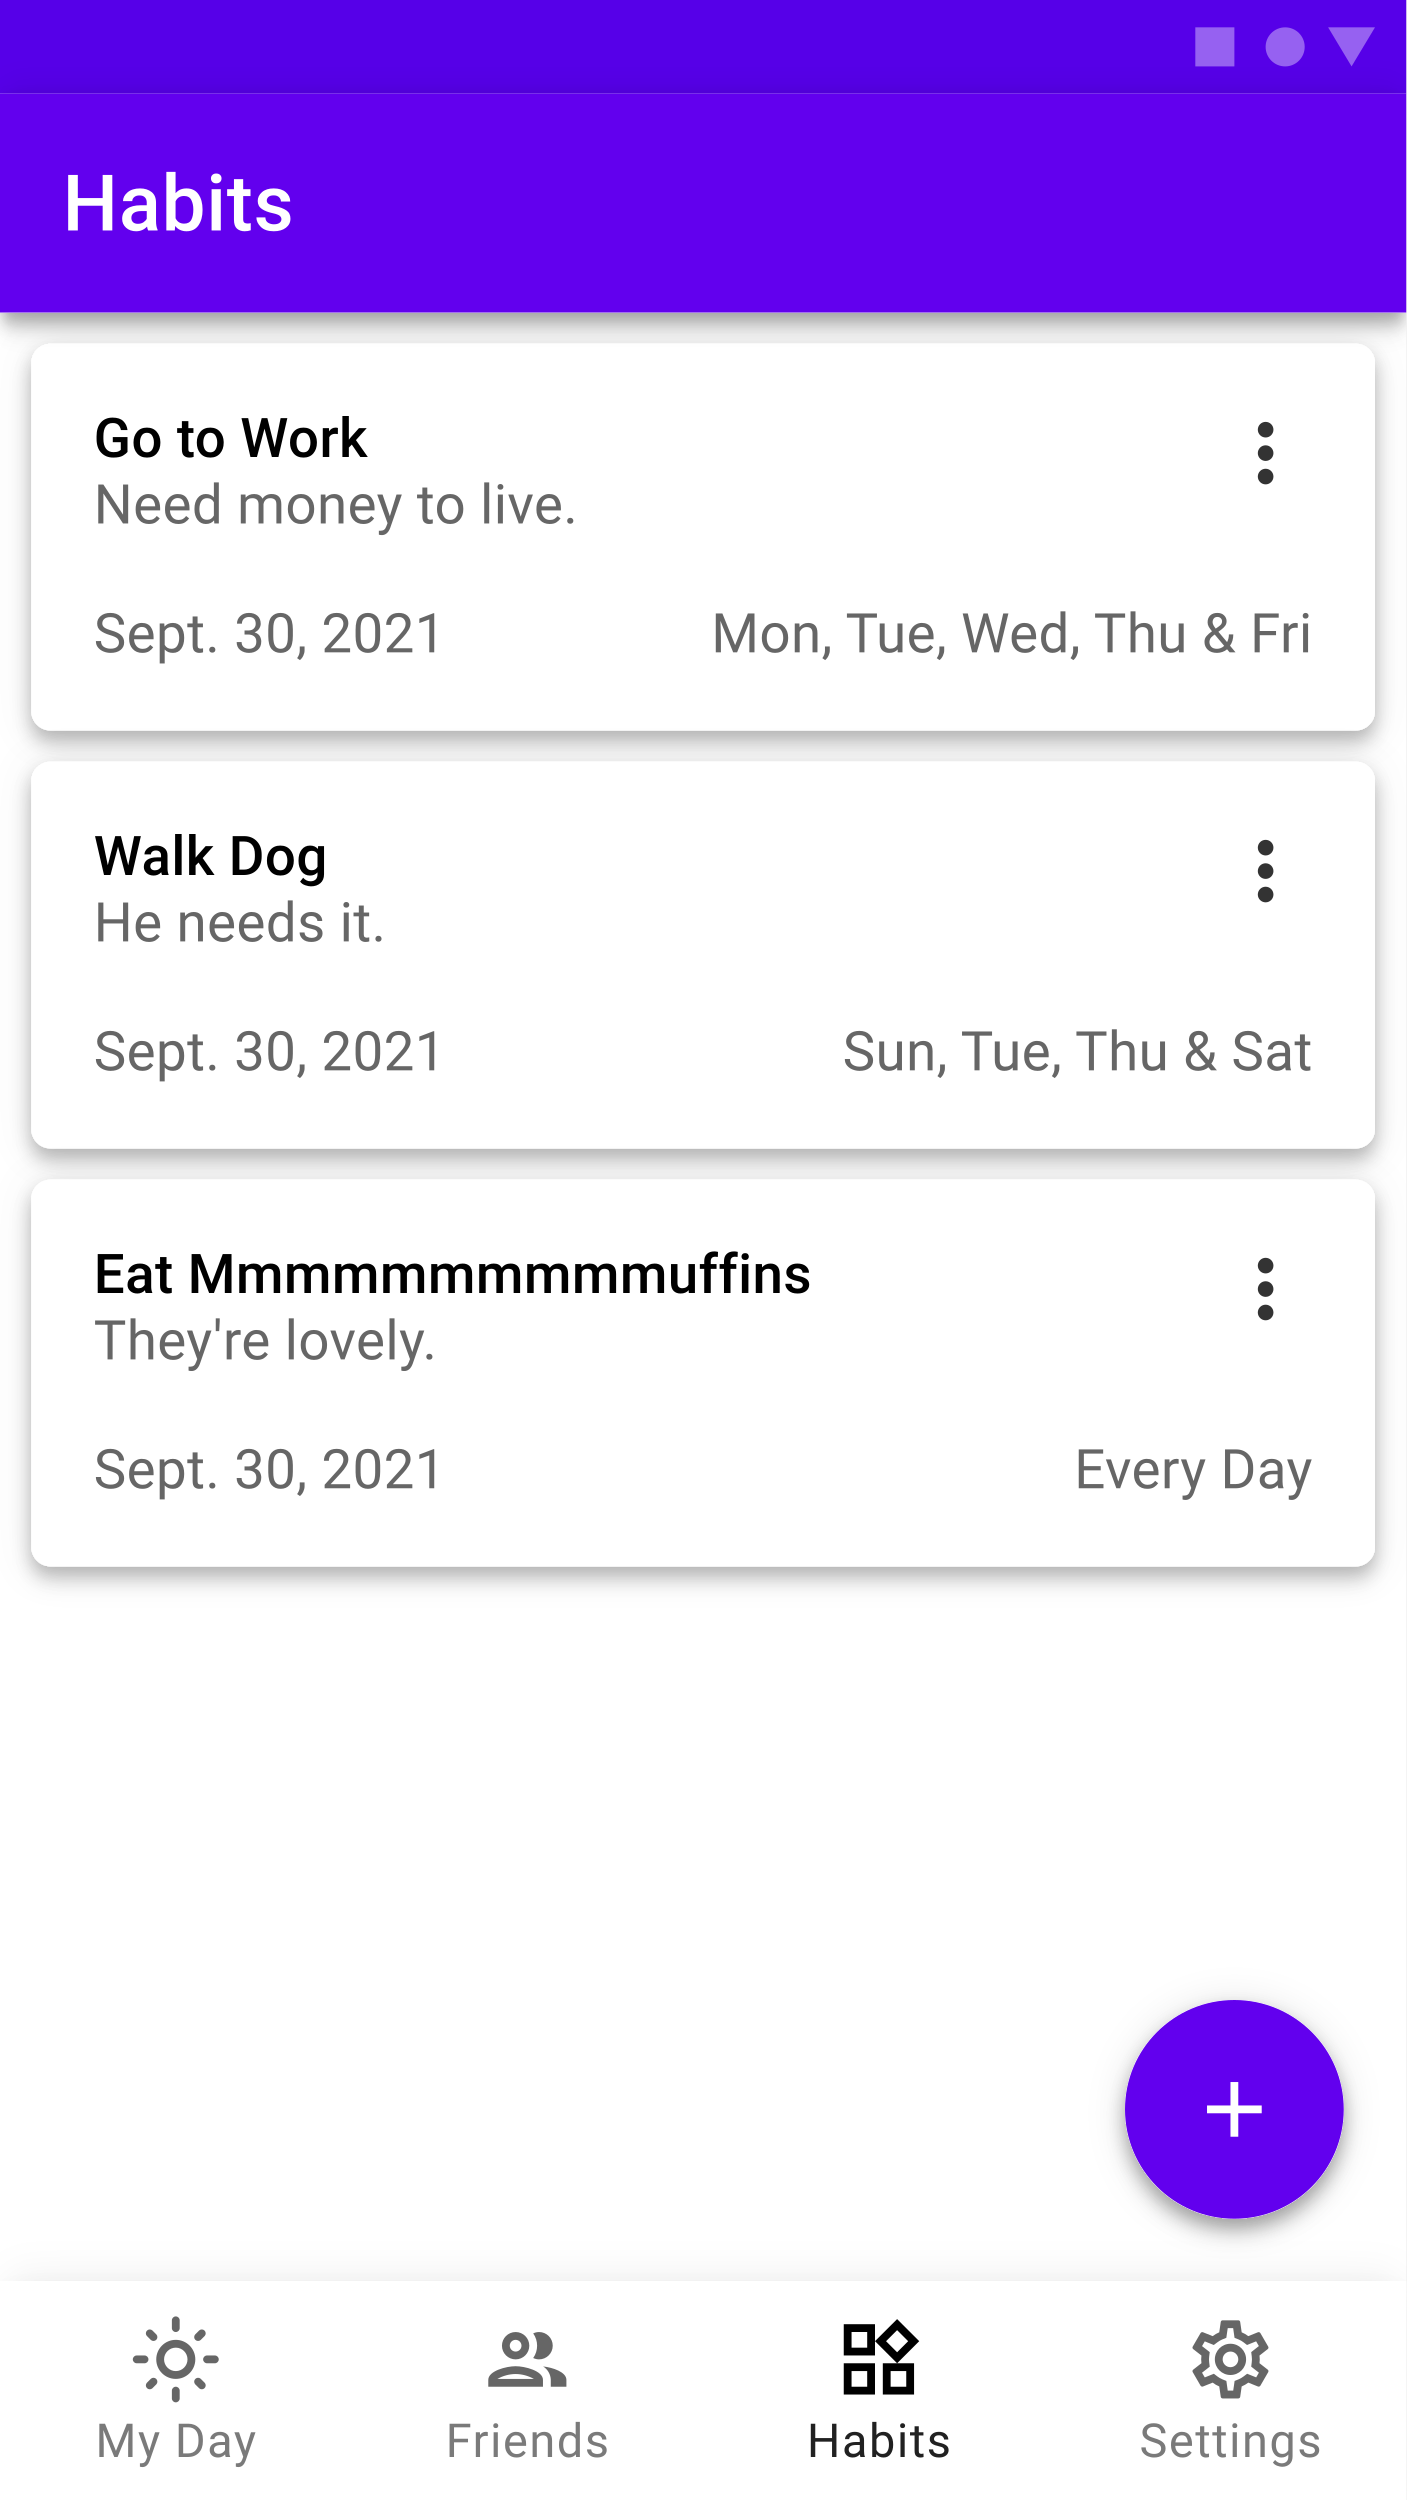
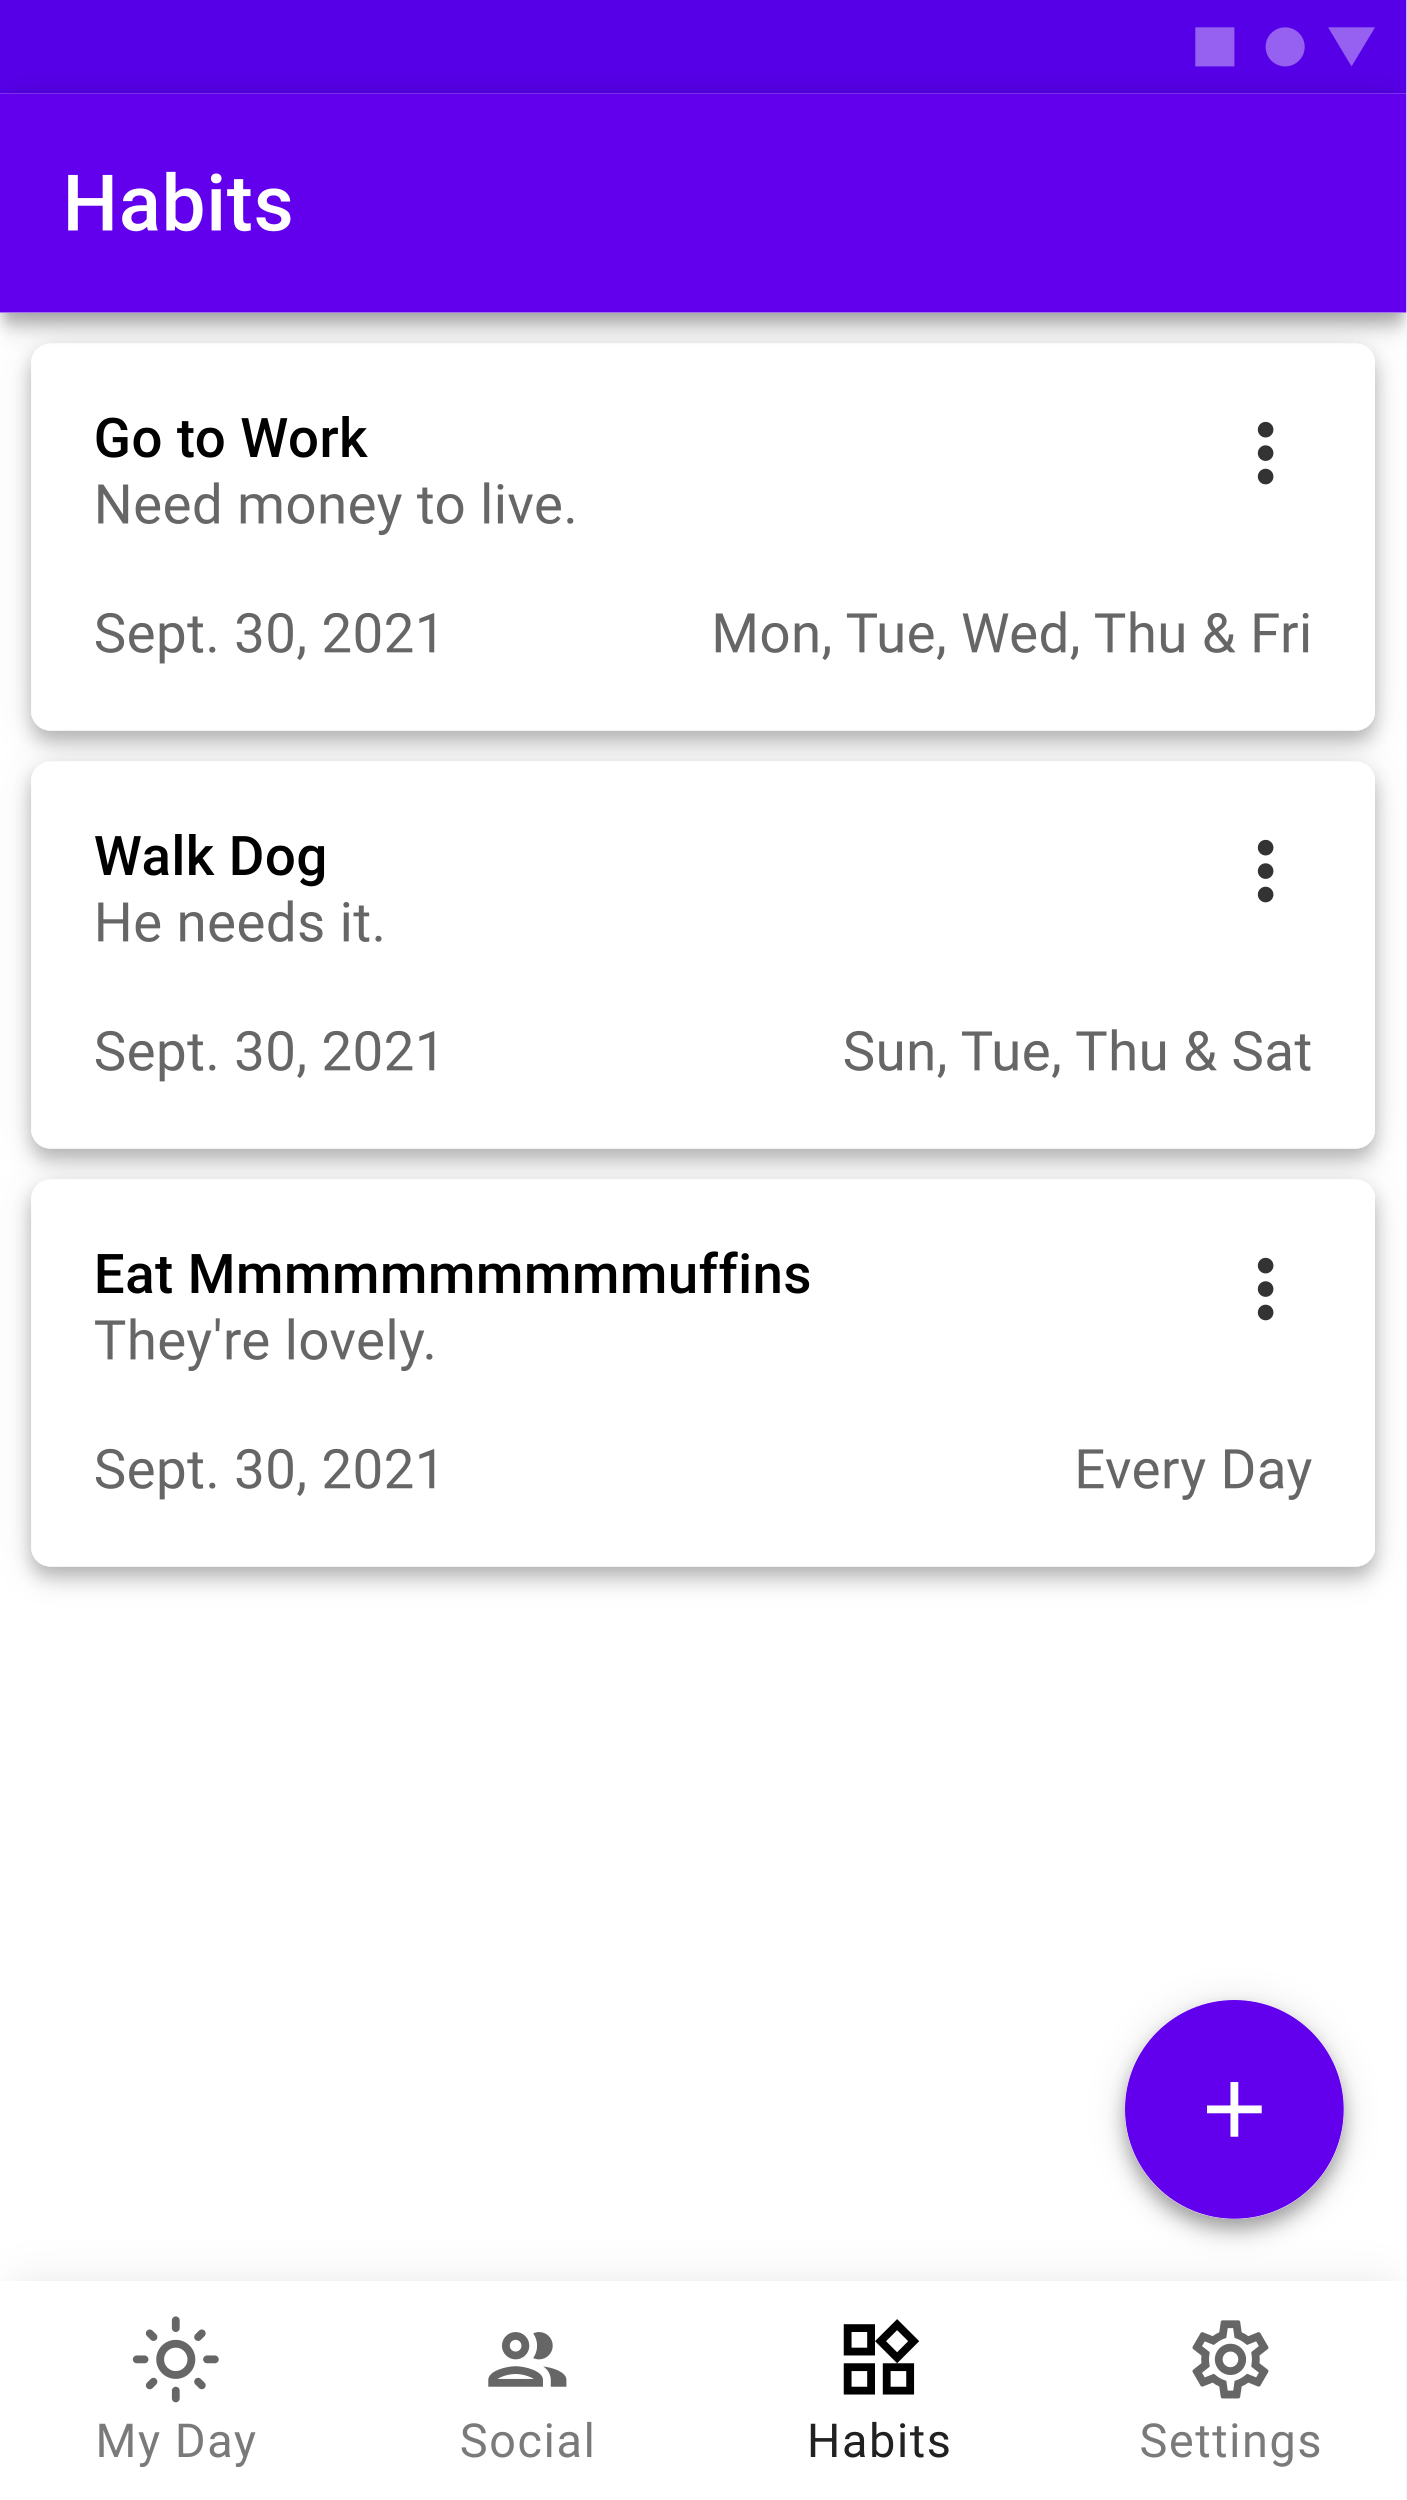
<svg xmlns="http://www.w3.org/2000/svg" width="360" height="640" viewBox="0 0 360 640">
  <defs>
    <filter id="Rectangle" x="-7.5" y="581.5" width="375" height="71" filterUnits="userSpaceOnUse">
      <feOffset dy="5" input="SourceAlpha" />
      <feGaussianBlur stdDeviation="2.5" result="blur" />
      <feFlood flood-opacity="0.2" />
      <feComposite operator="in" in2="blur" />
      <feComposite in="SourceGraphic" />
    </filter>
    <filter id="Rectangle-2" x="-21" y="566" width="402" height="98" filterUnits="userSpaceOnUse">
      <feOffset dy="3" input="SourceAlpha" />
      <feGaussianBlur stdDeviation="7" result="blur-2" />
      <feFlood flood-opacity="0.122" />
      <feComposite operator="in" in2="blur-2" />
      <feComposite in="SourceGraphic" />
    </filter>
    <filter id="Rectangle-3" x="-15" y="577" width="390" height="86" filterUnits="userSpaceOnUse">
      <feOffset dy="8" input="SourceAlpha" />
      <feGaussianBlur stdDeviation="5" result="blur-3" />
      <feFlood flood-opacity="0.141" />
      <feComposite operator="in" in2="blur-3" />
      <feComposite in="SourceGraphic" />
    </filter>
    <clipPath id="clip-path">
      <rect id="Boundary" width="24" height="24" transform="translate(33 8)" fill="none" />
    </clipPath>
    <clipPath id="clip-path-2">
      <rect id="Rectangle_15" data-name="Rectangle 15" width="24" height="24" transform="translate(123 8)" fill="#abff00" />
    </clipPath>
    <clipPath id="clip-path-3">
      <rect id="Rectangle_16" data-name="Rectangle 16" width="24" height="24" transform="translate(213 8)" fill="#abff00" />
    </clipPath>
    <clipPath id="clip-path-4">
      <rect id="Rectangle_17" data-name="Rectangle 17" width="24" height="24" transform="translate(303 8)" fill="#abff00" />
    </clipPath>
    <filter id="Rectangle-4" x="-6" y="20" width="372" height="68" filterUnits="userSpaceOnUse">
      <feOffset dy="2" input="SourceAlpha" />
      <feGaussianBlur stdDeviation="2" result="blur-4" />
      <feFlood flood-opacity="0.2" />
      <feComposite operator="in" in2="blur-4" />
      <feComposite in="SourceGraphic" />
    </filter>
    <filter id="Rectangle-5" x="-15" y="10" width="390" height="86" filterUnits="userSpaceOnUse">
      <feOffset dy="1" input="SourceAlpha" />
      <feGaussianBlur stdDeviation="5" result="blur-5" />
      <feFlood flood-opacity="0.122" />
      <feComposite operator="in" in2="blur-5" />
      <feComposite in="SourceGraphic" />
    </filter>
    <filter id="Rectangle-6" x="-7.5" y="20.5" width="375" height="71" filterUnits="userSpaceOnUse">
      <feOffset dy="4" input="SourceAlpha" />
      <feGaussianBlur stdDeviation="2.5" result="blur-6" />
      <feFlood flood-opacity="0.141" />
      <feComposite operator="in" in2="blur-6" />
      <feComposite in="SourceGraphic" />
    </filter>
    <clipPath id="clip-path-5">
      <rect id="Mask" width="360" height="56" fill="#6200ee" />
    </clipPath>
    <filter id="Rectangle-7" x="2" y="84" width="356" height="111" filterUnits="userSpaceOnUse">
      <feOffset dy="2" input="SourceAlpha" />
      <feGaussianBlur stdDeviation="2" result="blur-7" />
      <feFlood flood-opacity="0.2" />
      <feComposite operator="in" in2="blur-7" />
      <feComposite in="SourceGraphic" />
    </filter>
    <filter id="Rectangle-8" x="-7" y="74" width="374" height="129" filterUnits="userSpaceOnUse">
      <feOffset dy="1" input="SourceAlpha" />
      <feGaussianBlur stdDeviation="5" result="blur-8" />
      <feFlood flood-opacity="0.122" />
      <feComposite operator="in" in2="blur-8" />
      <feComposite in="SourceGraphic" />
    </filter>
    <filter id="Rectangle-9" x="0.5" y="84.5" width="359" height="114" filterUnits="userSpaceOnUse">
      <feOffset dy="4" input="SourceAlpha" />
      <feGaussianBlur stdDeviation="2.5" result="blur-9" />
      <feFlood flood-opacity="0.141" />
      <feComposite operator="in" in2="blur-9" />
      <feComposite in="SourceGraphic" />
    </filter>
    <clipPath id="clip-path-6">
      <rect id="Rectangle_20" data-name="Rectangle 20" width="24" height="24" transform="translate(304 16)" fill="#fff" stroke="#707070" stroke-width="1" />
    </clipPath>
    <filter id="Rectangle-10" x="2" y="191" width="356" height="111" filterUnits="userSpaceOnUse">
      <feOffset dy="2" input="SourceAlpha" />
      <feGaussianBlur stdDeviation="2" result="blur-10" />
      <feFlood flood-opacity="0.2" />
      <feComposite operator="in" in2="blur-10" />
      <feComposite in="SourceGraphic" />
    </filter>
    <filter id="Rectangle-11" x="-7" y="181" width="374" height="129" filterUnits="userSpaceOnUse">
      <feOffset dy="1" input="SourceAlpha" />
      <feGaussianBlur stdDeviation="5" result="blur-11" />
      <feFlood flood-opacity="0.122" />
      <feComposite operator="in" in2="blur-11" />
      <feComposite in="SourceGraphic" />
    </filter>
    <filter id="Rectangle-12" x="0.5" y="191.5" width="359" height="114" filterUnits="userSpaceOnUse">
      <feOffset dy="4" input="SourceAlpha" />
      <feGaussianBlur stdDeviation="2.5" result="blur-12" />
      <feFlood flood-opacity="0.141" />
      <feComposite operator="in" in2="blur-12" />
      <feComposite in="SourceGraphic" />
    </filter>
    <filter id="Rectangle-13" x="2" y="298" width="356" height="111" filterUnits="userSpaceOnUse">
      <feOffset dy="2" input="SourceAlpha" />
      <feGaussianBlur stdDeviation="2" result="blur-13" />
      <feFlood flood-opacity="0.2" />
      <feComposite operator="in" in2="blur-13" />
      <feComposite in="SourceGraphic" />
    </filter>
    <filter id="Rectangle-14" x="-7" y="288" width="374" height="129" filterUnits="userSpaceOnUse">
      <feOffset dy="1" input="SourceAlpha" />
      <feGaussianBlur stdDeviation="5" result="blur-14" />
      <feFlood flood-opacity="0.122" />
      <feComposite operator="in" in2="blur-14" />
      <feComposite in="SourceGraphic" />
    </filter>
    <filter id="Rectangle-15" x="0.5" y="298.5" width="359" height="114" filterUnits="userSpaceOnUse">
      <feOffset dy="4" input="SourceAlpha" />
      <feGaussianBlur stdDeviation="2.5" result="blur-15" />
      <feFlood flood-opacity="0.141" />
      <feComposite operator="in" in2="blur-15" />
      <feComposite in="SourceGraphic" />
    </filter>
    <filter id="Shadow_3" x="282" y="508" width="68" height="68" filterUnits="userSpaceOnUse">
      <feOffset dy="2" input="SourceAlpha" />
      <feGaussianBlur stdDeviation="2" result="blur-16" />
      <feFlood flood-opacity="0.2" />
      <feComposite operator="in" in2="blur-16" />
      <feComposite in="SourceGraphic" />
    </filter>
    <filter id="Shadow_2" x="273" y="498" width="86" height="86" filterUnits="userSpaceOnUse">
      <feOffset dy="1" input="SourceAlpha" />
      <feGaussianBlur stdDeviation="5" result="blur-17" />
      <feFlood flood-opacity="0.122" />
      <feComposite operator="in" in2="blur-17" />
      <feComposite in="SourceGraphic" />
    </filter>
    <filter id="Shadow_1" x="280.5" y="508.5" width="71" height="71" filterUnits="userSpaceOnUse">
      <feOffset dy="4" input="SourceAlpha" />
      <feGaussianBlur stdDeviation="2.5" result="blur-18" />
      <feFlood flood-opacity="0.141" />
      <feComposite operator="in" in2="blur-18" />
      <feComposite in="SourceGraphic" />
    </filter>
    <clipPath id="clip-path-9">
      <circle id="FAB_Mask" data-name="FAB Mask" cx="28" cy="28" r="28" fill="#fff" />
    </clipPath>
    <clipPath id="clip-Habits_Habit_Unexpanded_">
      <rect width="360" height="640" />
    </clipPath>
  </defs>
  <g id="Habits_Habit_Unexpanded_" data-name="Habits (Habit Unexpanded)" clip-path="url(#clip-Habits_Habit_Unexpanded_)">
    <rect width="360" height="640" fill="#fff" />
    <g id="ΩElements_System_bar_Primary" data-name="ΩElements/System bar/Primary">
      <rect id="Rectangle-16" data-name="Rectangle" width="360" height="24" fill="#5600e8" />
      <path id="Mask-2" data-name="Mask" d="M34,0H46L40,10ZM18,5a5,5,0,1,1,5,5A5,5,0,0,1,18,5ZM0,10V0H10V10Z" transform="translate(306 7)" fill="rgba(255,255,255,0.38)" />
    </g>
    <g id="Component_2_4" data-name="Component 2 – 4" transform="translate(0 584)">
      <g id="Light_Bottom_Nav_Container" data-name="Light 🌕/ Bottom Nav/Container">
        <g id="Light_Elevation_00dp" data-name="Light 🌕/Elevation/00dp">
          <g id="Shadow">
            <g transform="matrix(1, 0, 0, 1, 0, -584)" filter="url(#Rectangle)" style="mix-blend-mode: multiply;isolation: isolate">
              <rect id="Rectangle-17" data-name="Rectangle" width="360" height="56" transform="translate(0 584)" fill="#fff" />
            </g>
            <g transform="matrix(1, 0, 0, 1, 0, -584)" filter="url(#Rectangle-2)" style="mix-blend-mode: multiply;isolation: isolate">
              <rect id="Rectangle-18" data-name="Rectangle" width="360" height="56" transform="translate(0 584)" fill="#fff" />
            </g>
            <g transform="matrix(1, 0, 0, 1, 0, -584)" filter="url(#Rectangle-3)" style="mix-blend-mode: multiply;isolation: isolate">
              <rect id="Rectangle-19" data-name="Rectangle" width="360" height="56" transform="translate(0 584)" fill="#fff" />
            </g>
          </g>
        </g>
        <rect id="Primary" width="360" height="56" fill="#fff" />
      </g>
      <g id="Group_12" data-name="Group 12" opacity="0.6">
        <rect id="Rectangle-20" data-name="Rectangle" width="90" height="56" fill="#fff" style="mix-blend-mode: multiply;isolation: isolate" />
        <text id="_Caption" data-name="✏️ Caption" transform="translate(45 45)" fill="rgba(0,0,0,0.87)" font-size="12" font-family="Roboto-Regular, Roboto" letter-spacing="0.033em">
          <tspan x="-20.556" y="0">My Day</tspan>
        </text>
        <g id="Mask_Group_5" data-name="Mask Group 5" clip-path="url(#clip-path)">
          <g id="light_mode_black_24dp" transform="translate(33 8)">
            <rect id="Rectangle_11" data-name="Rectangle 11" width="24" height="24" fill="none" />
            <path id="Path_7" data-name="Path 7" d="M12,9a3,3,0,1,1-3,3,3.009,3.009,0,0,1,3-3m0-2a5,5,0,1,0,5,5,5,5,0,0,0-5-5ZM2,13H4a1,1,0,0,0,0-2H2a1,1,0,0,0,0,2Zm18,0h2a1,1,0,0,0,0-2H20a1,1,0,0,0,0,2ZM11,2V4a1,1,0,0,0,2,0V2a1,1,0,0,0-2,0Zm0,18v2a1,1,0,0,0,2,0V20a1,1,0,0,0-2,0ZM5.99,4.58A1,1,0,0,0,4.58,5.99L5.64,7.05A1,1,0,0,0,7.05,5.64ZM18.36,16.95a1,1,0,0,0-1.41,1.41l1.06,1.06a1,1,0,0,0,1.41-1.41ZM19.42,5.99a1,1,0,0,0-1.41-1.41L16.95,5.64a1,1,0,0,0,1.41,1.41ZM7.05,18.36a1,1,0,0,0-1.41-1.41L4.58,18.01a1,1,0,0,0,1.41,1.41Z" />
          </g>
        </g>
      </g>
      <g id="Group_13" data-name="Group 13" opacity="0.6">
        <rect id="Rectangle-21" data-name="Rectangle" width="90" height="56" transform="translate(90)" fill="#fff" style="mix-blend-mode: multiply;isolation: isolate" />
        <text id="_Caption-2" data-name="✏️ Caption" transform="translate(135 45)" fill="rgba(0,0,0,0.87)" font-size="12" font-family="Roboto-Regular, Roboto" letter-spacing="0.033em">
-           <tspan x="-20.893" y="0">Friends</tspan>
+           <tspan x="-17.298" y="0">Social</tspan>
        </text>
        <g id="Mask_Group_6" data-name="Mask Group 6" clip-path="url(#clip-path-2)">
          <g id="people_black_24dp" transform="translate(123 8)">
            <path id="Path_8" data-name="Path 8" d="M0,0H24V24H0Z" fill="none" />
            <path id="Path_9" data-name="Path 9" d="M9,13.75c-2.34,0-7,1.17-7,3.5V19H16V17.25C16,14.92,11.34,13.75,9,13.75ZM4.34,17A9.642,9.642,0,0,1,9,15.75,9.642,9.642,0,0,1,13.66,17ZM9,12A3.5,3.5,0,1,0,5.5,8.5,3.5,3.5,0,0,0,9,12ZM9,7A1.5,1.5,0,1,1,7.5,8.5,1.5,1.5,0,0,1,9,7Zm7.04,6.81A4.193,4.193,0,0,1,18,17.25V19h4V17.25C22,15.23,18.5,14.08,16.04,13.81ZM15,12a3.5,3.5,0,0,0,0-7,3.446,3.446,0,0,0-1.5.35,5.461,5.461,0,0,1,0,6.3A3.446,3.446,0,0,0,15,12Z" />
          </g>
        </g>
      </g>
      <g id="Group_14" data-name="Group 14">
        <rect id="Rectangle-22" data-name="Rectangle" width="90" height="56" transform="translate(180)" fill="#fff" style="mix-blend-mode: multiply;isolation: isolate" />
        <text id="_Caption-3" data-name="✏️ Caption" transform="translate(225 45)" fill="rgba(0,0,0,0.87)" font-size="12" font-family="Roboto-Regular, Roboto" letter-spacing="0.033em">
          <tspan x="-18.417" y="0">Habits</tspan>
        </text>
        <g id="Mask_Group_8" data-name="Mask Group 8" clip-path="url(#clip-path-3)">
          <g id="widgets_black_24dp" transform="translate(213 8)">
            <path id="Path_12" data-name="Path 12" d="M0,0H24V24H0Z" fill="none" />
            <path id="Path_13" data-name="Path 13" d="M16.66,4.52l2.83,2.83-2.83,2.83L13.83,7.35l2.83-2.83M9,5V9H5V5H9M19,15v4H15V15h4M9,15v4H5V15H9M16.66,1.69,11,7.34,16.66,13l5.66-5.66L16.66,1.69ZM11,3H3v8h8ZM21,13H13v8h8ZM11,13H3v8h8Z" />
          </g>
        </g>
      </g>
      <g id="Group_15" data-name="Group 15" opacity="0.6">
        <rect id="Rectangle-23" data-name="Rectangle" width="90" height="56" transform="translate(270)" fill="#fff" style="mix-blend-mode: multiply;isolation: isolate" />
        <text id="_Caption-4" data-name="✏️ Caption" transform="translate(315 45)" fill="rgba(0,0,0,0.87)" font-size="12" font-family="Roboto-Regular, Roboto" letter-spacing="0.033em">
          <tspan x="-23.285" y="0">Settings</tspan>
        </text>
        <g id="Mask_Group_7" data-name="Mask Group 7" clip-path="url(#clip-path-4)">
          <g id="settings_black_24dp" transform="translate(303 8)">
            <path id="Path_10" data-name="Path 10" d="M0,0H24V24H0Z" fill="none" />
            <path id="Path_11" data-name="Path 11" d="M19.43,12.98A7.793,7.793,0,0,0,19.5,12a7.793,7.793,0,0,0-.07-.98l2.11-1.65a.5.5,0,0,0,.12-.64l-2-3.46a.5.5,0,0,0-.44-.25.467.467,0,0,0-.17.03l-2.49,1a7.306,7.306,0,0,0-1.69-.98l-.38-2.65A.488.488,0,0,0,14,2H10a.488.488,0,0,0-.49.42L9.13,5.07a7.683,7.683,0,0,0-1.69.98l-2.49-1a.566.566,0,0,0-.18-.03.5.5,0,0,0-.43.25l-2,3.46a.493.493,0,0,0,.12.64l2.11,1.65A7.931,7.931,0,0,0,4.5,12a7.931,7.931,0,0,0,.07.98L2.46,14.63a.5.5,0,0,0-.12.64l2,3.46a.5.5,0,0,0,.44.25.467.467,0,0,0,.17-.03l2.49-1a7.306,7.306,0,0,0,1.69.98l.38,2.65A.488.488,0,0,0,10,22h4a.488.488,0,0,0,.49-.42l.38-2.65a7.683,7.683,0,0,0,1.69-.98l2.49,1a.566.566,0,0,0,.18.03.5.5,0,0,0,.43-.25l2-3.46a.5.5,0,0,0-.12-.64Zm-1.98-1.71a5.343,5.343,0,0,1,.05.73c0,.21-.02.43-.05.73l-.14,1.13.89.7,1.08.84-.7,1.21-1.27-.51-1.04-.42-.9.68a5.857,5.857,0,0,1-1.25.73l-1.06.43-.16,1.13L12.7,20H11.3l-.19-1.35-.16-1.13-1.06-.43a5.674,5.674,0,0,1-1.23-.71l-.91-.7-1.06.43-1.27.51-.7-1.21,1.08-.84.89-.7-.14-1.13c-.03-.31-.05-.54-.05-.74s.02-.43.05-.73l.14-1.13-.89-.7L4.72,8.6l.7-1.21,1.27.51,1.04.42.9-.68a5.857,5.857,0,0,1,1.25-.73l1.06-.43.16-1.13L11.3,4h1.39l.19,1.35.16,1.13,1.06.43a5.674,5.674,0,0,1,1.23.71l.91.7,1.06-.43,1.27-.51.7,1.21-1.07.85-.89.7.14,1.13ZM12,8a4,4,0,1,0,4,4A4,4,0,0,0,12,8Zm0,6a2,2,0,1,1,2-2A2.006,2.006,0,0,1,12,14Z" />
          </g>
        </g>
      </g>
    </g>
    <g id="Component_8_4" data-name="Component 8 – 4" transform="translate(0 24)">
      <g id="Light_Elevation_00dp-2" data-name="Light 🌕/Elevation/00dp">
        <g id="Shadow-2" data-name="Shadow" style="mix-blend-mode: multiply;isolation: isolate">
          <g transform="matrix(1, 0, 0, 1, 0, -24)" filter="url(#Rectangle-4)">
            <rect id="Rectangle-24" data-name="Rectangle" width="360" height="56" transform="translate(0 24)" fill="#fff" />
          </g>
          <g transform="matrix(1, 0, 0, 1, 0, -24)" filter="url(#Rectangle-5)">
            <rect id="Rectangle-25" data-name="Rectangle" width="360" height="56" transform="translate(0 24)" fill="#fff" />
          </g>
          <g transform="matrix(1, 0, 0, 1, 0, -24)" filter="url(#Rectangle-6)">
            <rect id="Rectangle-26" data-name="Rectangle" width="360" height="56" transform="translate(0 24)" fill="#fff" />
          </g>
        </g>
      </g>
      <rect id="Primary-2" data-name="Primary" width="360" height="56" fill="#6200ee" />
      <g id="Mask_Group" data-name="Mask Group" clip-path="url(#clip-path-5)">
        <text id="_Page_Title" data-name="✏️ Page Title" transform="translate(16 16)" fill="#fff" font-size="20" font-family="Roboto-Medium, Roboto" font-weight="500" letter-spacing="0.008em">
          <tspan x="0" y="19">Habits</tspan>
        </text>
      </g>
    </g>
    <g id="Component_10_2" data-name="Component 10 – 2" transform="translate(8 88)">
      <g id="Shadow-3" data-name="Shadow" opacity="0.8" style="isolation: isolate">
        <g transform="matrix(1, 0, 0, 1, -8, -88)" filter="url(#Rectangle-7)">
          <rect id="Rectangle-27" data-name="Rectangle" width="344" height="99" rx="5" transform="translate(8 88)" fill="#fff" />
        </g>
        <g transform="matrix(1, 0, 0, 1, -8, -88)" filter="url(#Rectangle-8)">
          <rect id="Rectangle-28" data-name="Rectangle" width="344" height="99" rx="5" transform="translate(8 88)" fill="#fff" />
        </g>
        <g transform="matrix(1, 0, 0, 1, -8, -88)" filter="url(#Rectangle-9)">
          <rect id="Rectangle-29" data-name="Rectangle" width="344" height="99" rx="5" transform="translate(8 88)" fill="#fff" />
        </g>
      </g>
      <text id="_Page_Title-2" data-name="✏️ Page Title" transform="translate(16 29)" font-size="14" font-family="Roboto-Medium, Roboto" font-weight="500" letter-spacing="0.007em">
        <tspan x="0" y="0">Go to Work</tspan>
      </text>
      <text id="_Page_Title-3" data-name="✏️ Page Title" transform="translate(16 46)" font-size="14" font-family="Roboto-Regular, Roboto" letter-spacing="0.007em" opacity="0.6">
        <tspan x="0" y="0">Need money to live.</tspan>
      </text>
      <text id="_Page_Title-4" data-name="✏️ Page Title" transform="translate(16 79)" font-size="14" font-family="Roboto-Regular, Roboto" letter-spacing="0.007em" opacity="0.6">
        <tspan x="0" y="0">Sept. 30, 2021</tspan>
      </text>
      <text id="_Page_Title-5" data-name="✏️ Page Title" transform="translate(328 79)" font-size="14" font-family="Roboto-Regular, Roboto" letter-spacing="0.007em" opacity="0.6">
        <tspan x="-153.913" y="0">Mon, Tue, Wed, Thu &amp; Fri</tspan>
      </text>
      <g id="Mask_Group_11" data-name="Mask Group 11" opacity="0.8" clip-path="url(#clip-path-6)">
        <g id="more_vert_black_24dp" transform="translate(304 16)">
          <path id="Path_18" data-name="Path 18" d="M0,0H24V24H0Z" fill="none" />
          <path id="Path_19" data-name="Path 19" d="M12,8a2,2,0,1,0-2-2A2.006,2.006,0,0,0,12,8Zm0,2a2,2,0,1,0,2,2A2.006,2.006,0,0,0,12,10Zm0,6a2,2,0,1,0,2,2A2.006,2.006,0,0,0,12,16Z" />
        </g>
      </g>
    </g>
    <g id="Component_10_3" data-name="Component 10 – 3" transform="translate(8 195)">
      <g id="Shadow-4" data-name="Shadow" opacity="0.8" style="isolation: isolate">
        <g transform="matrix(1, 0, 0, 1, -8, -195)" filter="url(#Rectangle-10)">
          <rect id="Rectangle-30" data-name="Rectangle" width="344" height="99" rx="5" transform="translate(8 195)" fill="#fff" />
        </g>
        <g transform="matrix(1, 0, 0, 1, -8, -195)" filter="url(#Rectangle-11)">
          <rect id="Rectangle-31" data-name="Rectangle" width="344" height="99" rx="5" transform="translate(8 195)" fill="#fff" />
        </g>
        <g transform="matrix(1, 0, 0, 1, -8, -195)" filter="url(#Rectangle-12)">
          <rect id="Rectangle-32" data-name="Rectangle" width="344" height="99" rx="5" transform="translate(8 195)" fill="#fff" />
        </g>
      </g>
      <text id="_Page_Title-6" data-name="✏️ Page Title" transform="translate(16 29)" font-size="14" font-family="Roboto-Medium, Roboto" font-weight="500" letter-spacing="0.007em">
        <tspan x="0" y="0">Walk Dog</tspan>
      </text>
      <text id="_Page_Title-7" data-name="✏️ Page Title" transform="translate(16 46)" font-size="14" font-family="Roboto-Regular, Roboto" letter-spacing="0.007em" opacity="0.6">
        <tspan x="0" y="0">He needs it.</tspan>
      </text>
      <text id="_Page_Title-8" data-name="✏️ Page Title" transform="translate(16 79)" font-size="14" font-family="Roboto-Regular, Roboto" letter-spacing="0.007em" opacity="0.6">
        <tspan x="0" y="0">Sept. 30, 2021</tspan>
      </text>
      <text id="_Page_Title-9" data-name="✏️ Page Title" transform="translate(328 79)" font-size="14" font-family="Roboto-Regular, Roboto" letter-spacing="0.007em" opacity="0.6">
        <tspan x="-120.268" y="0">Sun, Tue, Thu &amp; Sat</tspan>
      </text>
      <g id="Mask_Group_11-2" data-name="Mask Group 11" opacity="0.8" clip-path="url(#clip-path-6)">
        <g id="more_vert_black_24dp-2" data-name="more_vert_black_24dp" transform="translate(304 16)">
          <path id="Path_18-2" data-name="Path 18" d="M0,0H24V24H0Z" fill="none" />
          <path id="Path_19-2" data-name="Path 19" d="M12,8a2,2,0,1,0-2-2A2.006,2.006,0,0,0,12,8Zm0,2a2,2,0,1,0,2,2A2.006,2.006,0,0,0,12,10Zm0,6a2,2,0,1,0,2,2A2.006,2.006,0,0,0,12,16Z" />
        </g>
      </g>
    </g>
    <g id="Component_10_4" data-name="Component 10 – 4" transform="translate(8 302)">
      <g id="Shadow-5" data-name="Shadow" opacity="0.8" style="isolation: isolate">
        <g transform="matrix(1, 0, 0, 1, -8, -302)" filter="url(#Rectangle-13)">
          <rect id="Rectangle-33" data-name="Rectangle" width="344" height="99" rx="5" transform="translate(8 302)" fill="#fff" />
        </g>
        <g transform="matrix(1, 0, 0, 1, -8, -302)" filter="url(#Rectangle-14)">
          <rect id="Rectangle-34" data-name="Rectangle" width="344" height="99" rx="5" transform="translate(8 302)" fill="#fff" />
        </g>
        <g transform="matrix(1, 0, 0, 1, -8, -302)" filter="url(#Rectangle-15)">
          <rect id="Rectangle-35" data-name="Rectangle" width="344" height="99" rx="5" transform="translate(8 302)" fill="#fff" />
        </g>
      </g>
      <text id="_Page_Title-10" data-name="✏️ Page Title" transform="translate(16 29)" font-size="14" font-family="Roboto-Medium, Roboto" font-weight="500" letter-spacing="0.007em">
        <tspan x="0" y="0">Eat Mmmmmmmmmmuffins</tspan>
      </text>
      <text id="_Page_Title-11" data-name="✏️ Page Title" transform="translate(16 46)" font-size="14" font-family="Roboto-Regular, Roboto" letter-spacing="0.007em" opacity="0.6">
        <tspan x="0" y="0">They're lovely.</tspan>
      </text>
      <text id="_Page_Title-12" data-name="✏️ Page Title" transform="translate(16 79)" font-size="14" font-family="Roboto-Regular, Roboto" letter-spacing="0.007em" opacity="0.6">
        <tspan x="0" y="0">Sept. 30, 2021</tspan>
      </text>
      <text id="_Page_Title-13" data-name="✏️ Page Title" transform="translate(328 79)" font-size="14" font-family="Roboto-Regular, Roboto" letter-spacing="0.007em" opacity="0.6">
        <tspan x="-60.996" y="0">Every Day</tspan>
      </text>
      <g id="Mask_Group_11-3" data-name="Mask Group 11" opacity="0.8" clip-path="url(#clip-path-6)">
        <g id="more_vert_black_24dp-3" data-name="more_vert_black_24dp" transform="translate(304 16)">
          <path id="Path_18-3" data-name="Path 18" d="M0,0H24V24H0Z" fill="none" />
          <path id="Path_19-3" data-name="Path 19" d="M12,8a2,2,0,1,0-2-2A2.006,2.006,0,0,0,12,8Zm0,2a2,2,0,1,0,2,2A2.006,2.006,0,0,0,12,10Zm0,6a2,2,0,1,0,2,2A2.006,2.006,0,0,0,12,16Z" />
        </g>
      </g>
    </g>
    <g id="Light_FAB_1._Standard" data-name="Light 🌕/ FAB / 1. Standard" transform="translate(288 512)">
      <g id="Circle_Elevation_Dark_04dp" data-name="Circle Elevation/Dark 🌑/04dp" transform="translate(-109)">
        <g transform="matrix(1, 0, 0, 1, -179, -512)" filter="url(#Shadow_3)">
          <rect id="Shadow_3-2" data-name="Shadow 3" width="56" height="56" rx="28" transform="translate(288 512)" fill="#fff" />
        </g>
        <g transform="matrix(1, 0, 0, 1, -179, -512)" filter="url(#Shadow_2)">
          <rect id="Shadow_2-2" data-name="Shadow 2" width="56" height="56" rx="28" transform="translate(288 512)" fill="#fff" />
        </g>
        <g transform="matrix(1, 0, 0, 1, -179, -512)" filter="url(#Shadow_1)">
          <rect id="Shadow_1-2" data-name="Shadow 1" width="56" height="56" rx="28" transform="translate(288 512)" fill="#fff" />
        </g>
      </g>
      <g id="Fill" clip-path="url(#clip-path-9)">
        <rect id="_FAB_Color" data-name="🎨 FAB Color" width="56" height="56" fill="#6200ee" />
      </g>
      <g id="State" clip-path="url(#clip-path-9)">
        <g id="States_Light_Primary_Container" data-name="States/Light 🌕/Primary Container">
          <rect id="States_Light_Primary_Container_100_Overlay" data-name="States/Light 🌕/Primary Container 100%/Overlay" fill="rgba(255,255,255,0)" />
        </g>
      </g>
      <g id="icon_content_add_24px" data-name="icon/content/add_24px" transform="translate(16 16)">
        <rect id="Boundary-2" data-name="Boundary" width="24" height="24" fill="none" />
        <path id="_Color" data-name=" ↳Color" d="M14,8H8v6H6V8H0V6H6V0H8V6h6Z" transform="translate(5 5)" fill="#fff" />
      </g>
    </g>
  </g>
</svg>
